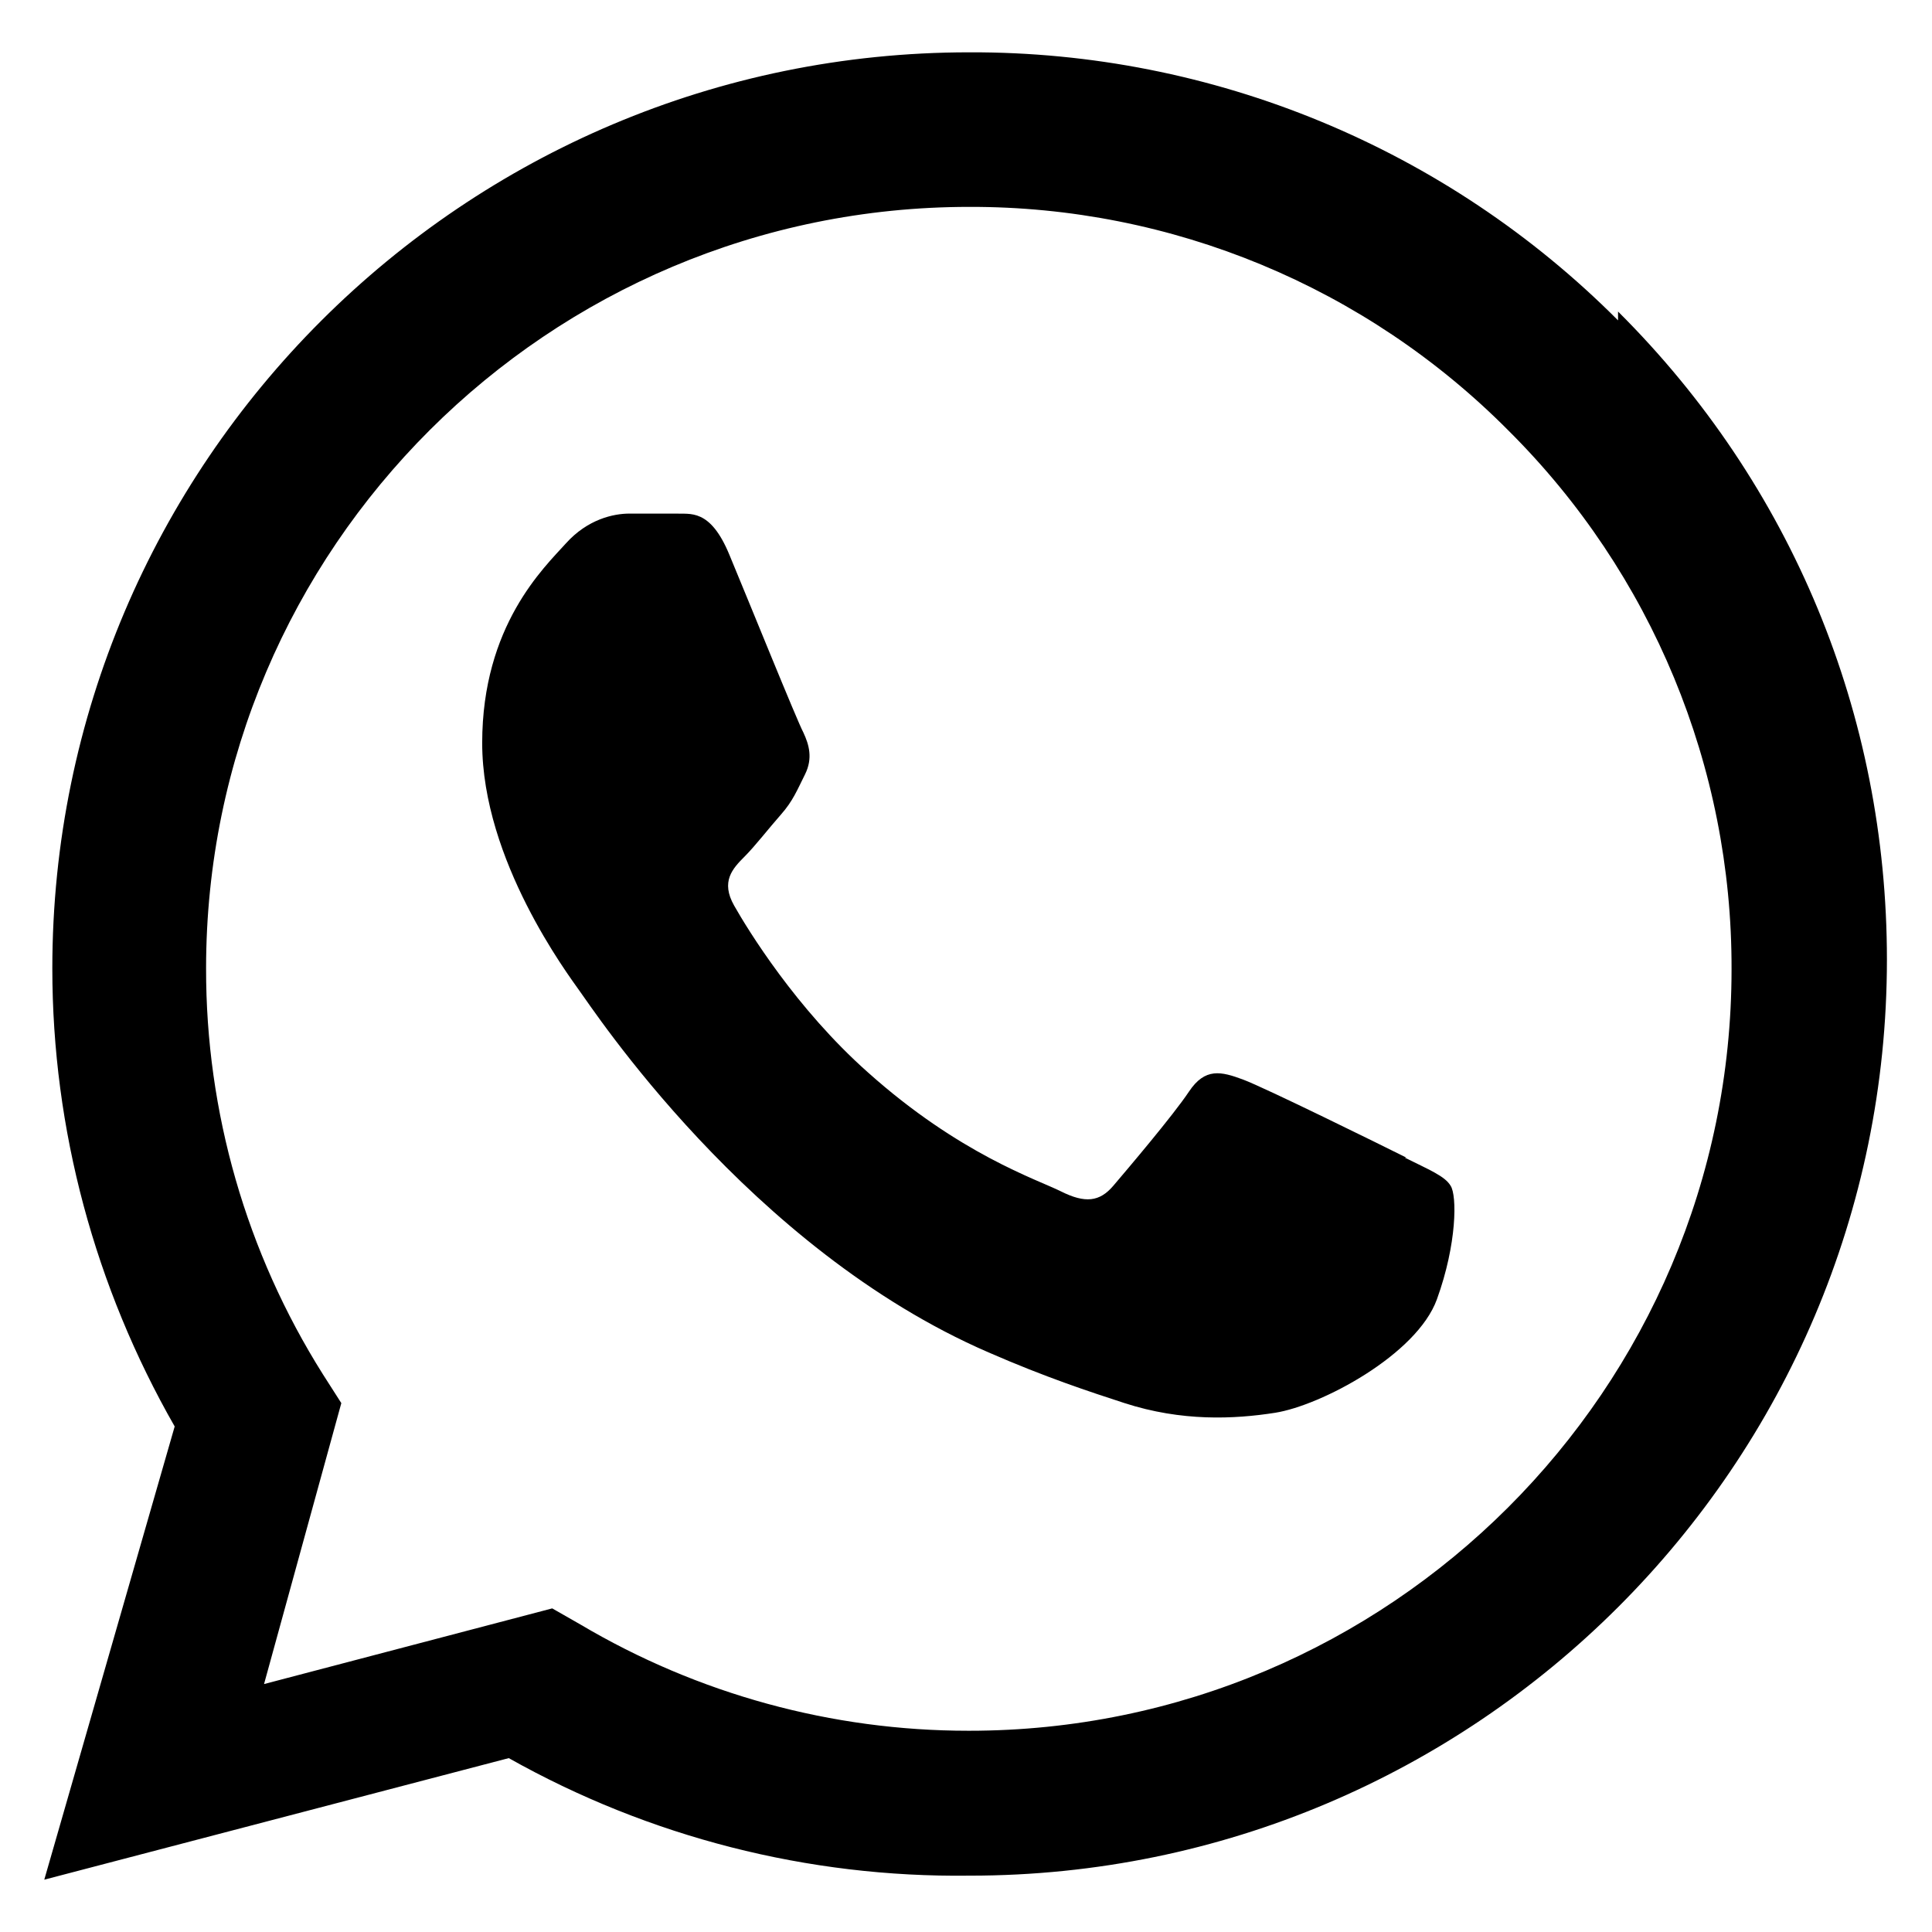
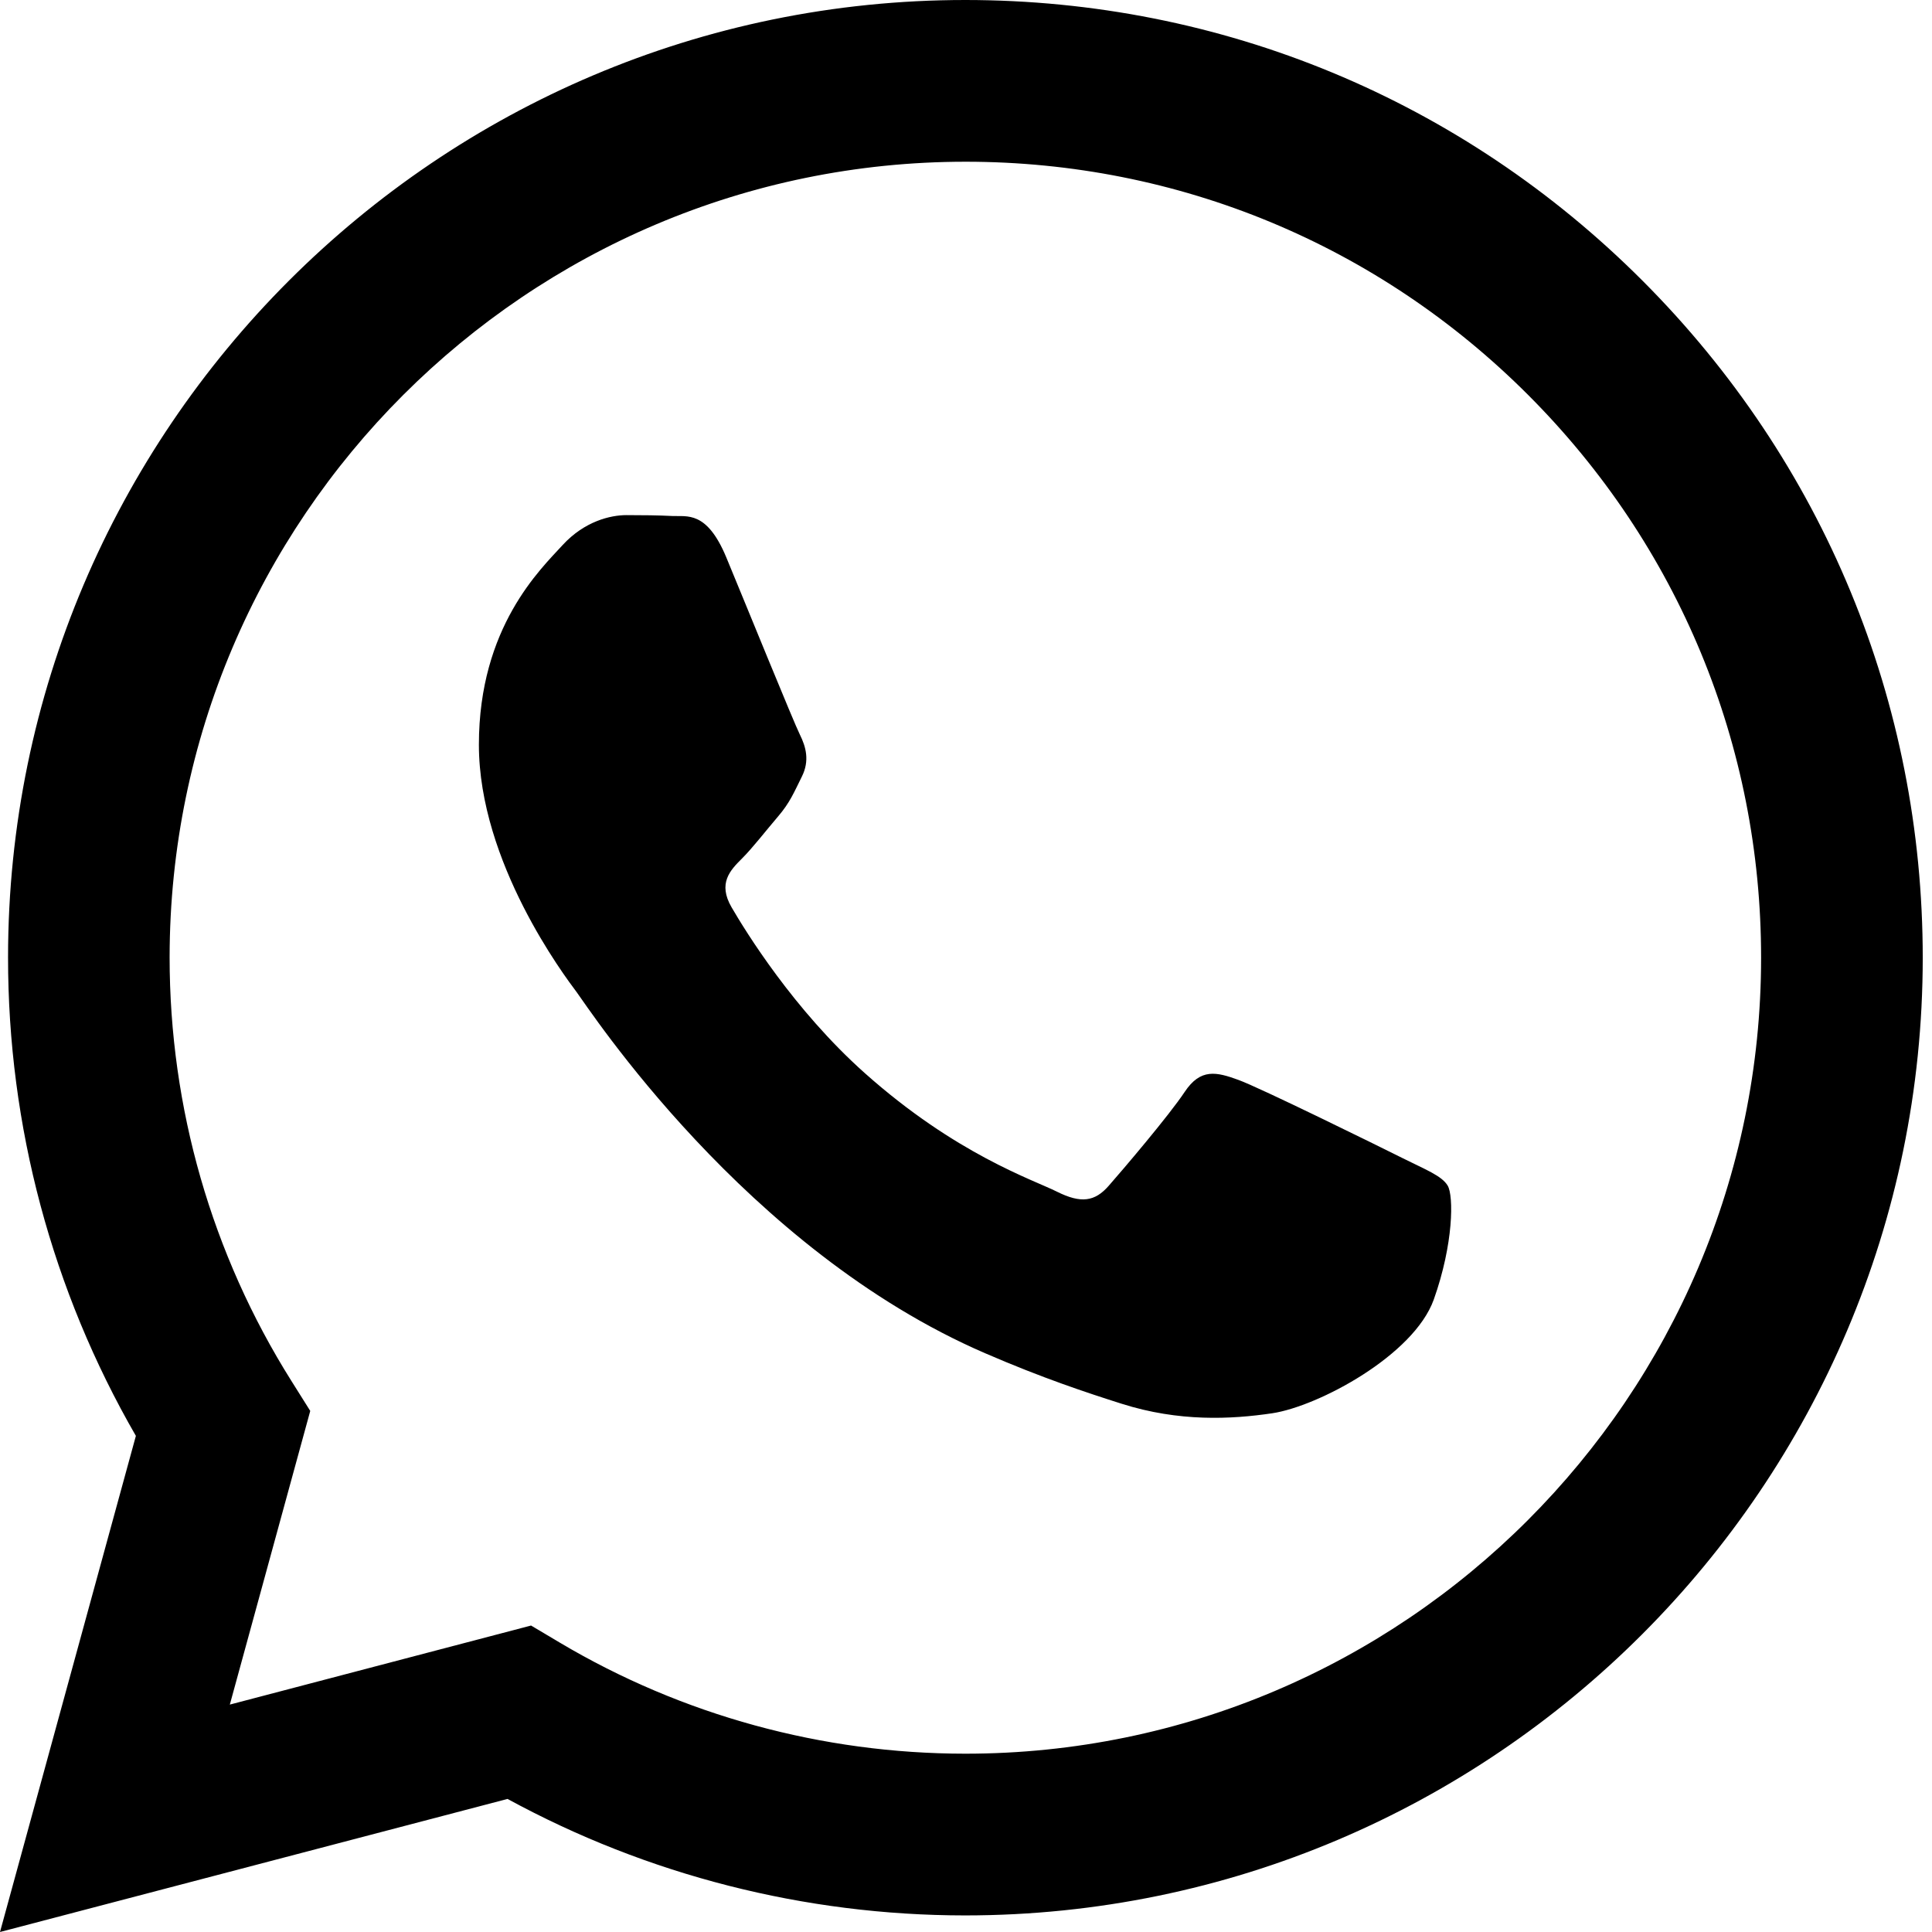
<svg xmlns="http://www.w3.org/2000/svg" viewBox="0 0 24 24" width="24" height="24" fill="currentColor" aria-hidden="true">
-   <path d="M17.47 14.38c-.3-.15-1.76-.87-2.03-.97-.27-.1-.47-.15-.67.15-.2.3-.77.97-.94 1.17-.17.2-.35.22-.65.07-.3-.15-1.26-.46-2.4-1.48-.89-.79-1.49-1.77-1.66-2.07-.17-.3-.02-.46.13-.61.13-.13.3-.35.45-.52.15-.17.2-.3.3-.5.1-.2.05-.37-.02-.52-.08-.15-.67-1.61-.92-2.21-.24-.58-.49-.5-.67-.51h-.57c-.2 0-.52.07-.79.37-.27.3-1.04 1.02-1.04 2.48s1.07 2.88 1.21 3.08c.15.2 2.1 3.2 5.08 4.49.71.31 1.26.49 1.69.63.71.23 1.36.2 1.87.12.57-.09 1.76-.72 2.01-1.41.25-.69.25-1.29.17-1.41-.07-.12-.27-.2-.57-.35ZM12.04 21.5h-.01a9.45 9.45 0 0 1-4.82-1.32l-.35-.2-3.58.94.96-3.49-.23-.36a9.43 9.43 0 0 1-1.45-5.04c0-5.22 4.25-9.46 9.48-9.46a9.4 9.4 0 0 1 6.7 2.78 9.4 9.4 0 0 1 2.77 6.69c0 5.22-4.25 9.46-9.47 9.46Zm8.06-17.52A11.32 11.32 0 0 0 12.04.65C5.76.65.65 5.75.65 12.03c0 2 .53 3.96 1.52 5.69L.55 23.35l5.77-1.51a11.37 11.37 0 0 0 5.72 1.46h.01c6.28 0 11.39-5.1 11.39-11.38 0-3.04-1.18-5.9-3.34-8.05Z" />
+   <path d="M11.992 0C15.174 0.001 18.16 1.24 20.405 3.488C22.65 5.736 23.886 8.724 23.885 11.901C23.882 18.457 18.549 23.791 11.992 23.794H11.987C9.997 23.793 8.042 23.294 6.305 22.347L0 24L1.688 17.837C0.647 16.033 0.099 13.988 0.1 11.892C0.102 5.335 5.437 0 11.992 0ZM11.996 2.009C6.544 2.009 2.11 6.443 2.107 11.893C2.107 13.76 2.63 15.58 3.619 17.153L3.854 17.527L2.855 21.175L6.597 20.193L6.957 20.407C8.475 21.308 10.215 21.784 11.988 21.785H11.992C17.44 21.785 21.875 17.351 21.877 11.9C21.878 9.259 20.851 6.776 18.984 4.907C17.118 3.039 14.636 2.01 11.996 2.009ZM8.352 6.41C8.534 6.419 8.779 6.341 9.021 6.921C9.268 7.516 9.862 8.978 9.937 9.127C10.011 9.276 10.06 9.449 9.961 9.647C9.862 9.846 9.813 9.97 9.664 10.144C9.516 10.317 9.351 10.531 9.218 10.664C9.069 10.812 8.915 10.973 9.088 11.271C9.261 11.568 9.858 12.541 10.741 13.329C11.876 14.341 12.834 14.655 13.131 14.804C13.428 14.952 13.601 14.928 13.774 14.729C13.948 14.531 14.518 13.862 14.716 13.565C14.914 13.267 15.112 13.316 15.384 13.415C15.656 13.514 17.116 14.233 17.414 14.382C17.711 14.531 17.91 14.605 17.984 14.729C18.058 14.854 18.058 15.449 17.811 16.143C17.563 16.837 16.376 17.47 15.805 17.556C15.293 17.632 14.645 17.664 13.934 17.438C13.502 17.301 12.948 17.118 12.239 16.811C9.258 15.524 7.312 12.523 7.163 12.324C7.014 12.125 5.949 10.713 5.949 9.251C5.949 7.789 6.717 7.069 6.989 6.771C7.262 6.474 7.584 6.399 7.782 6.399C7.98 6.399 8.178 6.401 8.352 6.41Z" />
</svg>
